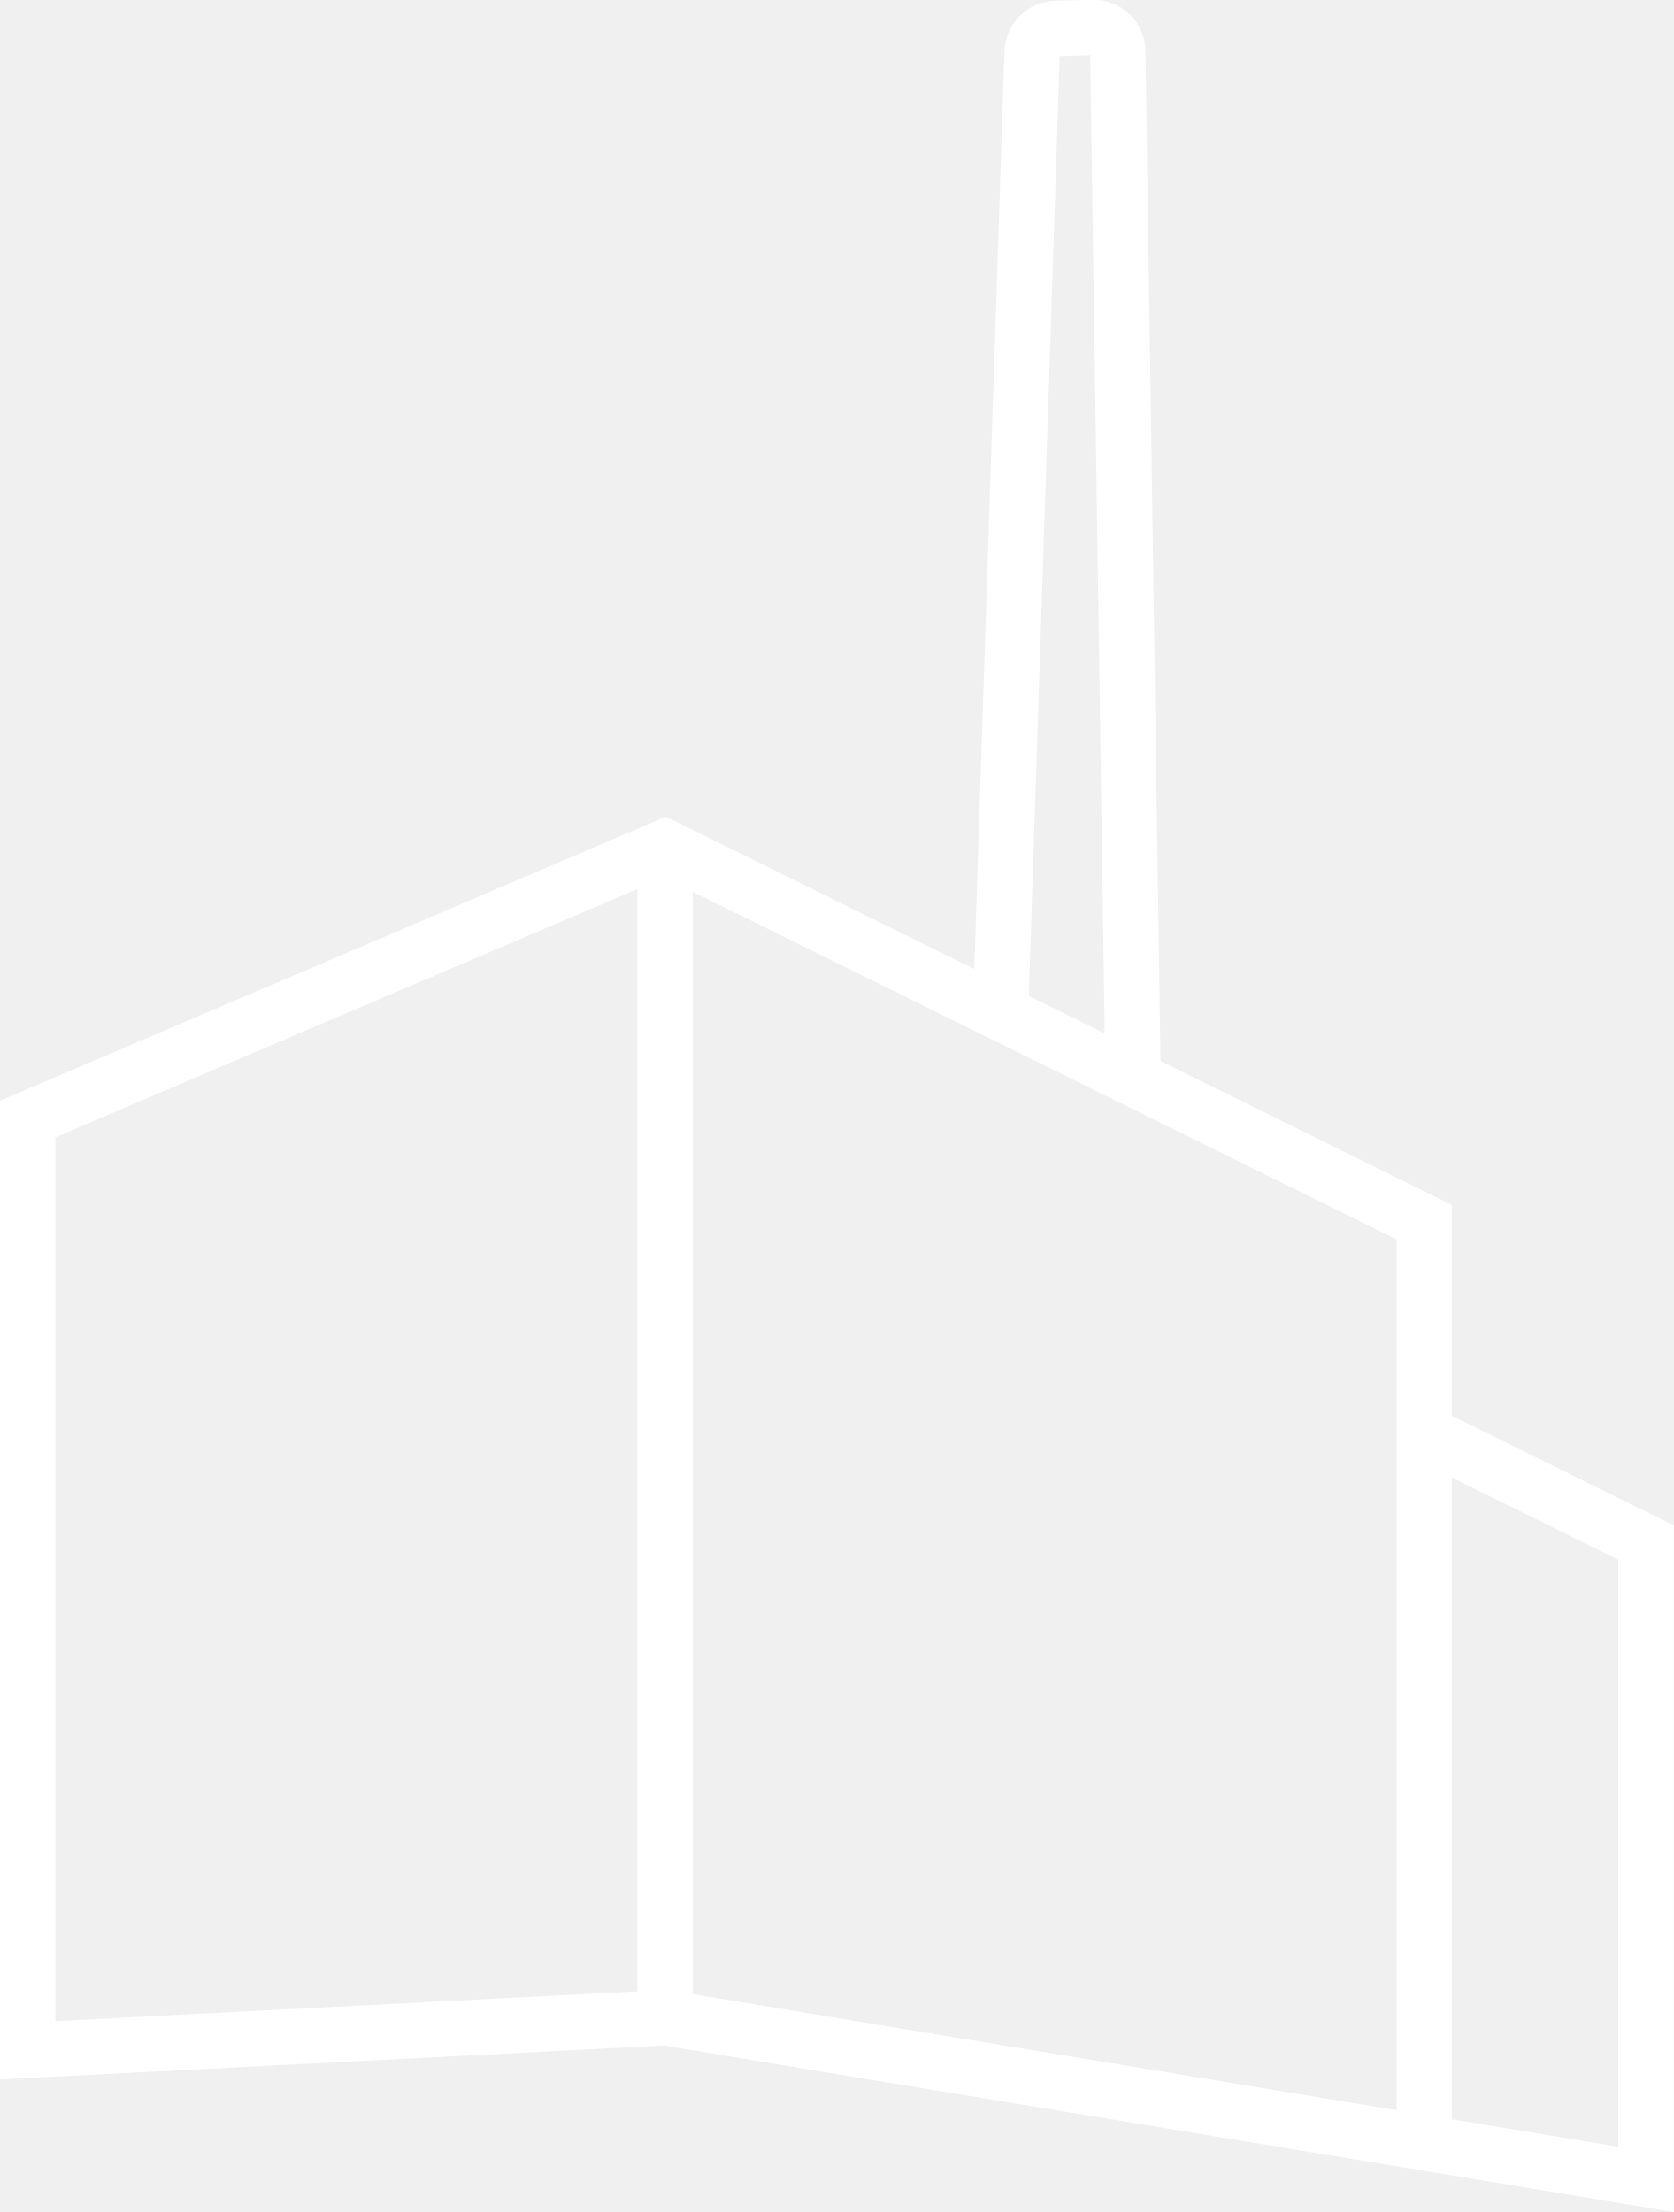
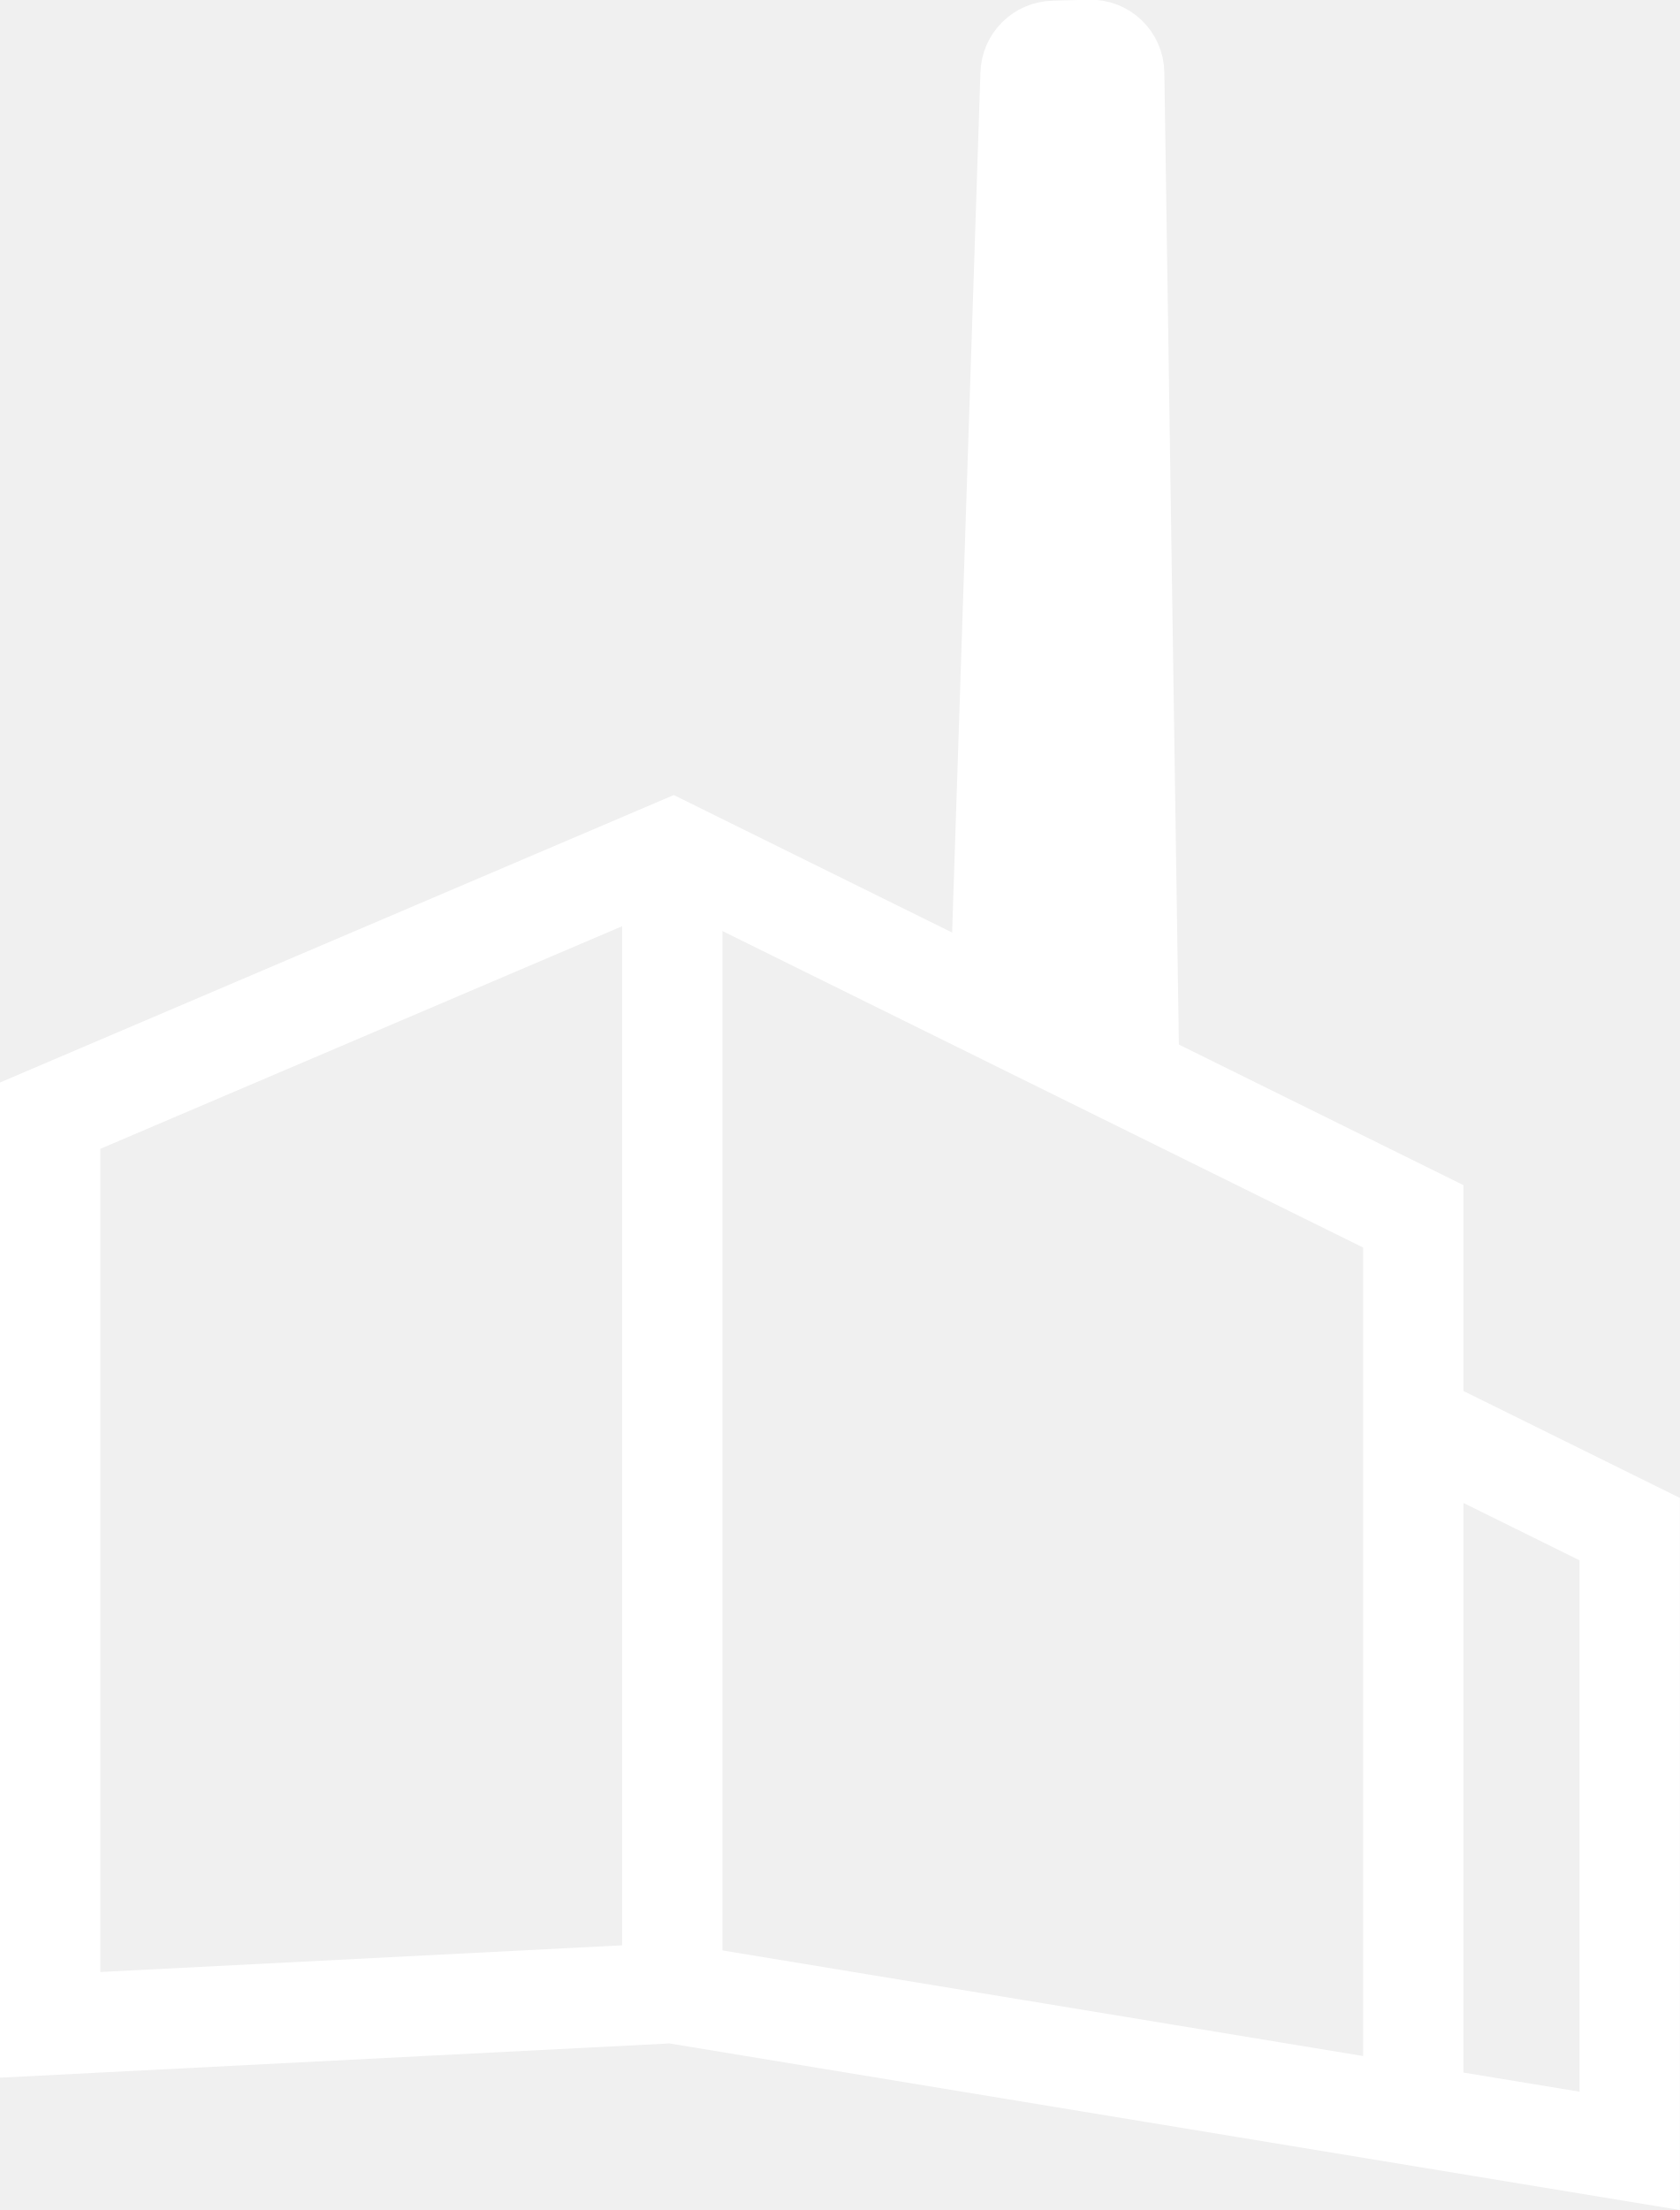
- <svg xmlns="http://www.w3.org/2000/svg" id="Layer_2" data-name="Layer 2" viewBox="0 0 211.63 279.69">
+ <svg xmlns="http://www.w3.org/2000/svg" id="Layer_2" data-name="Layer 2" viewBox="0 0 217.63 286.22">
  <defs>
-     <style>.cls-1{fill:none;stroke:#fff;stroke-miterlimit:10;stroke-width:7px;}</style>
+     <style>.cls-1{fill:none;}.cls-1,.cls-2{stroke:#fff;stroke-miterlimit:10;stroke-width:13px;}.cls-2{fill:#fff;}</style>
  </defs>
-   <line class="cls-1" x1="84.09" y1="107.12" x2="84.09" y2="255.12" />
-   <path class="cls-1" d="M273.67,409.48l4-121.47a3.08,3.08,0,0,1,3-3l4.68-.13a3.07,3.07,0,0,1,3.15,3l1.93,129.82" transform="translate(-147.16 -281.41)" />
-   <polyline class="cls-1" points="180.09 181.19 208.13 195.04 208.13 275.56 84.09 255.12 3.5 259.24 3.5 141.49 84.09 107.12 180.09 154.53 180.09 270.94" />
+   <line class="cls-1" x1="87.09" y1="110.12" x2="87.09" y2="258.12" />
+   <path class="cls-2" d="M333.44,394.4l4-121.48a3.07,3.07,0,0,1,3-3l4.68-.13a3.06,3.06,0,0,1,3.15,3l1.94,129.82" transform="translate(-203.93 -263.33)" />
+   <polyline class="cls-1" points="183.09 184.19 211.13 198.04 211.13 278.56 87.09 258.12 6.5 262.24 6.5 144.49 87.09 110.12 183.09 157.53 183.09 273.94" />
</svg>
